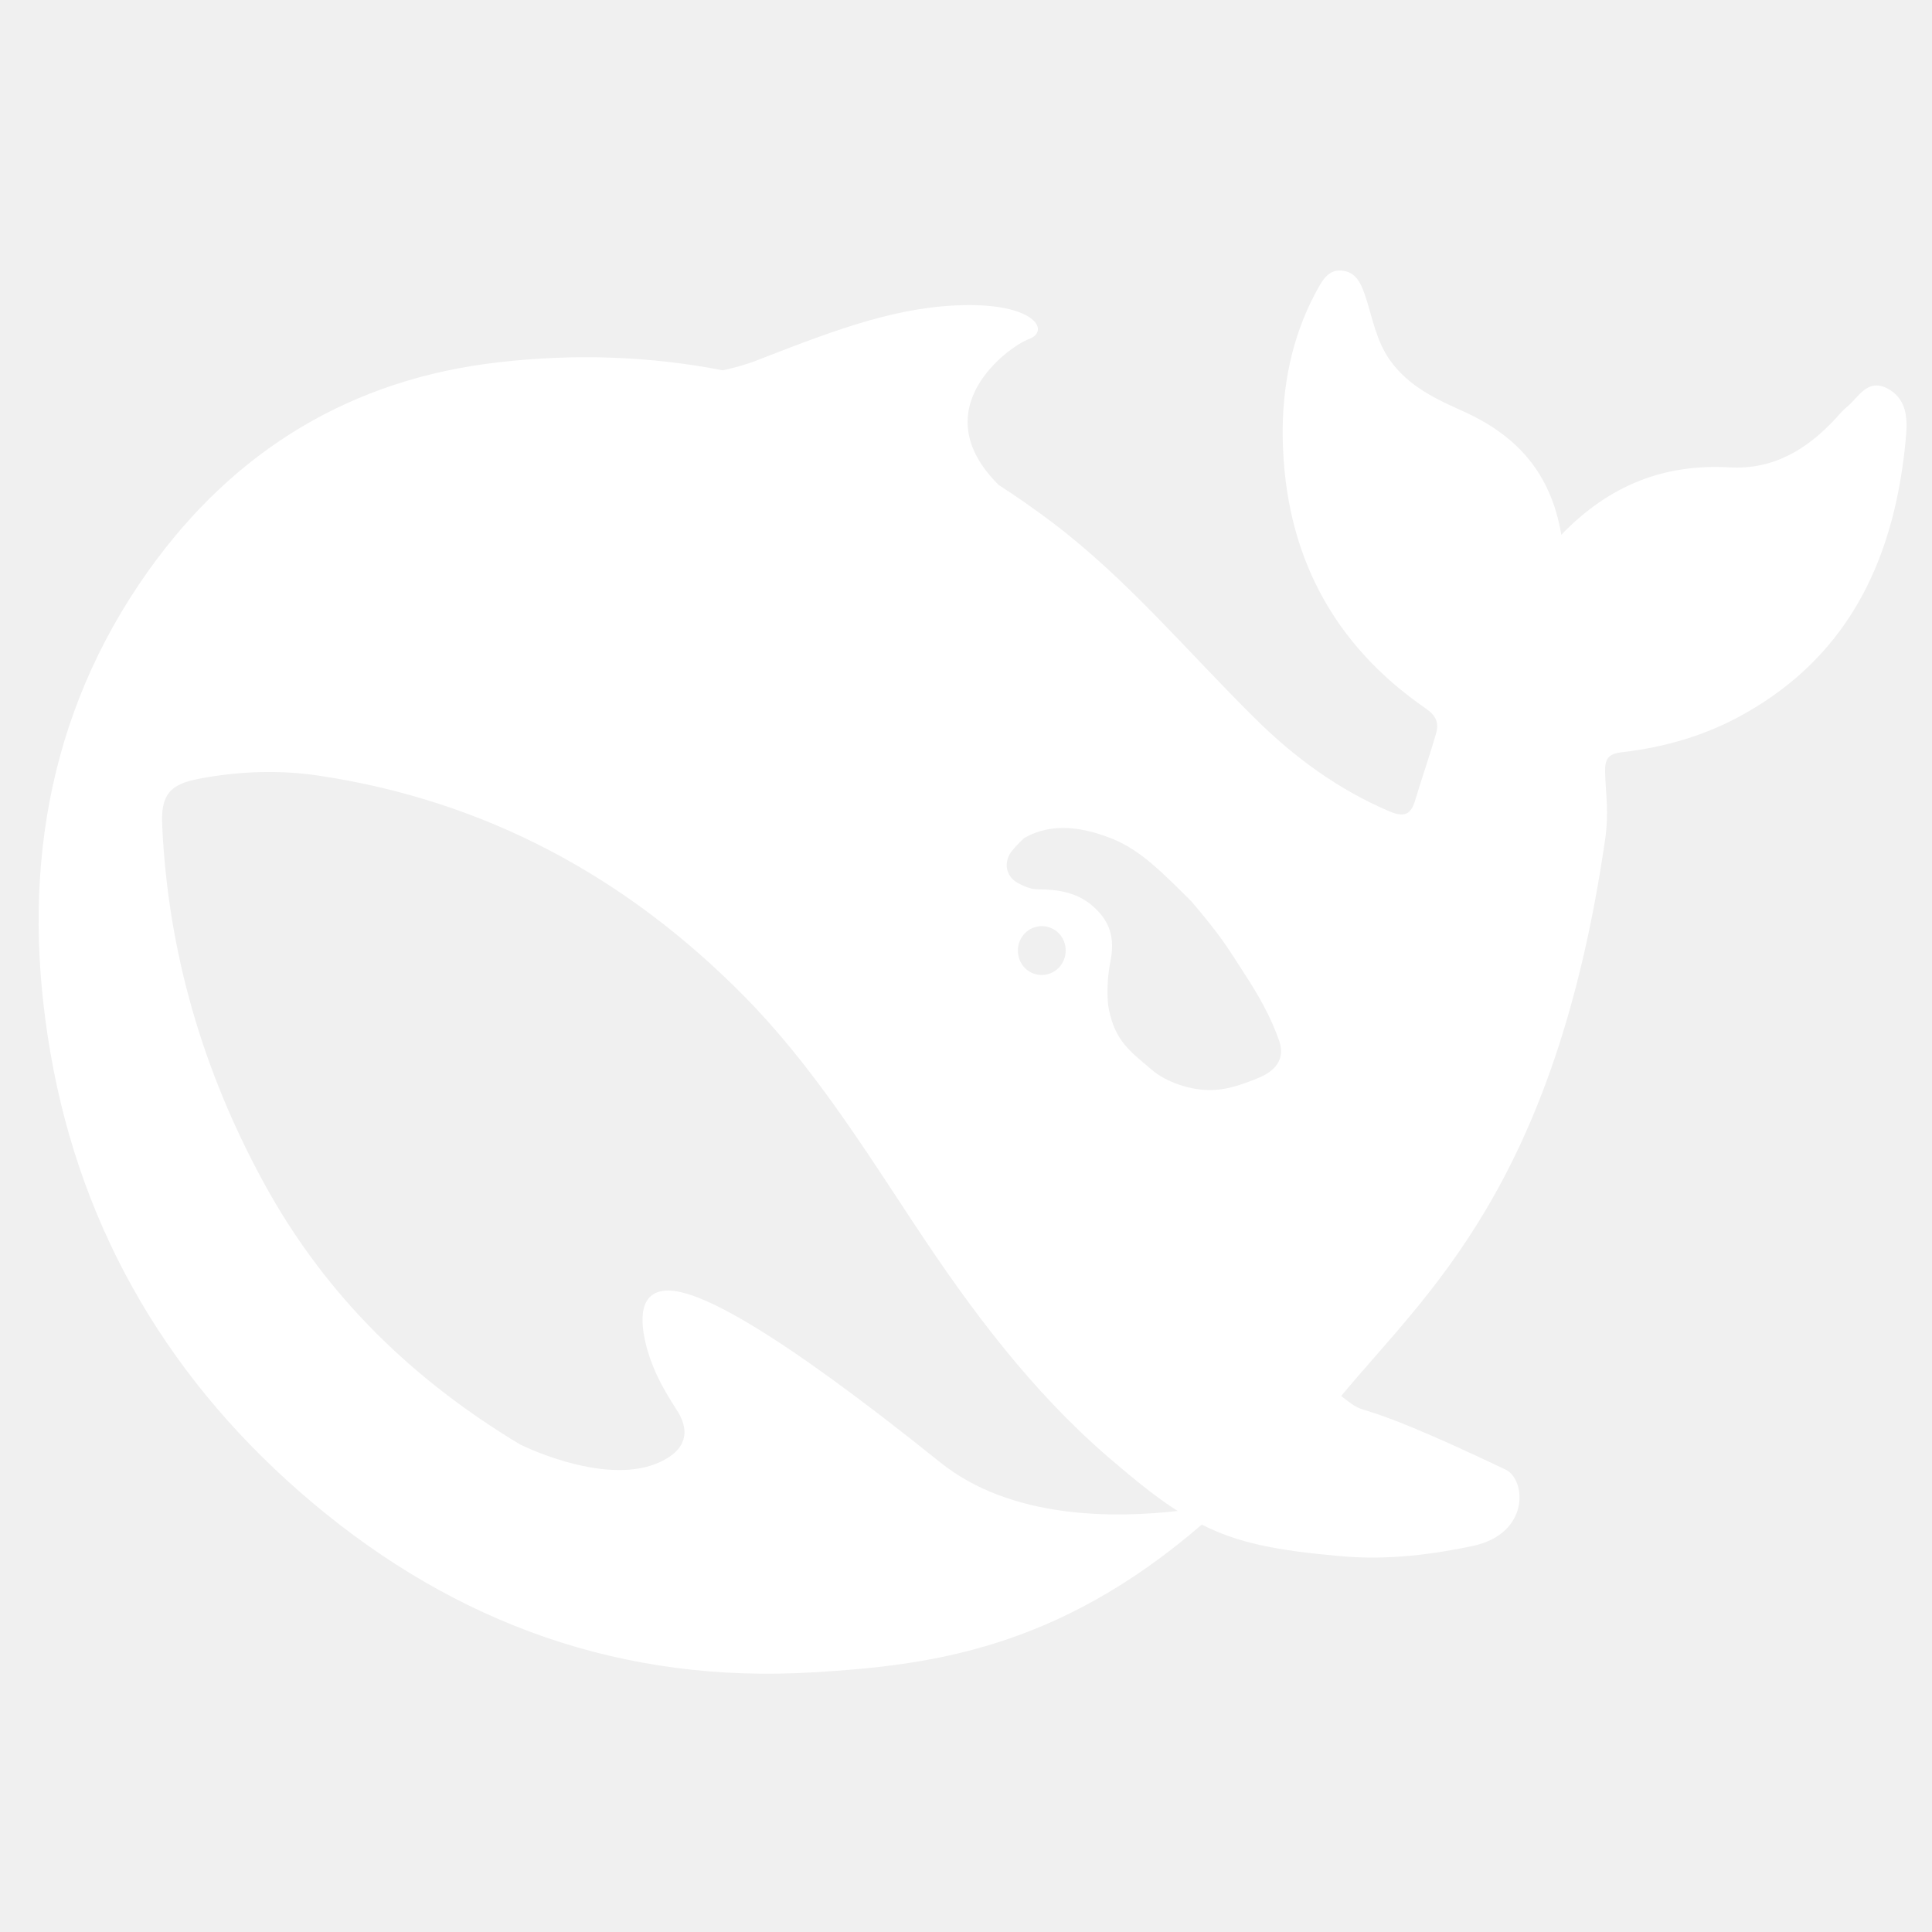
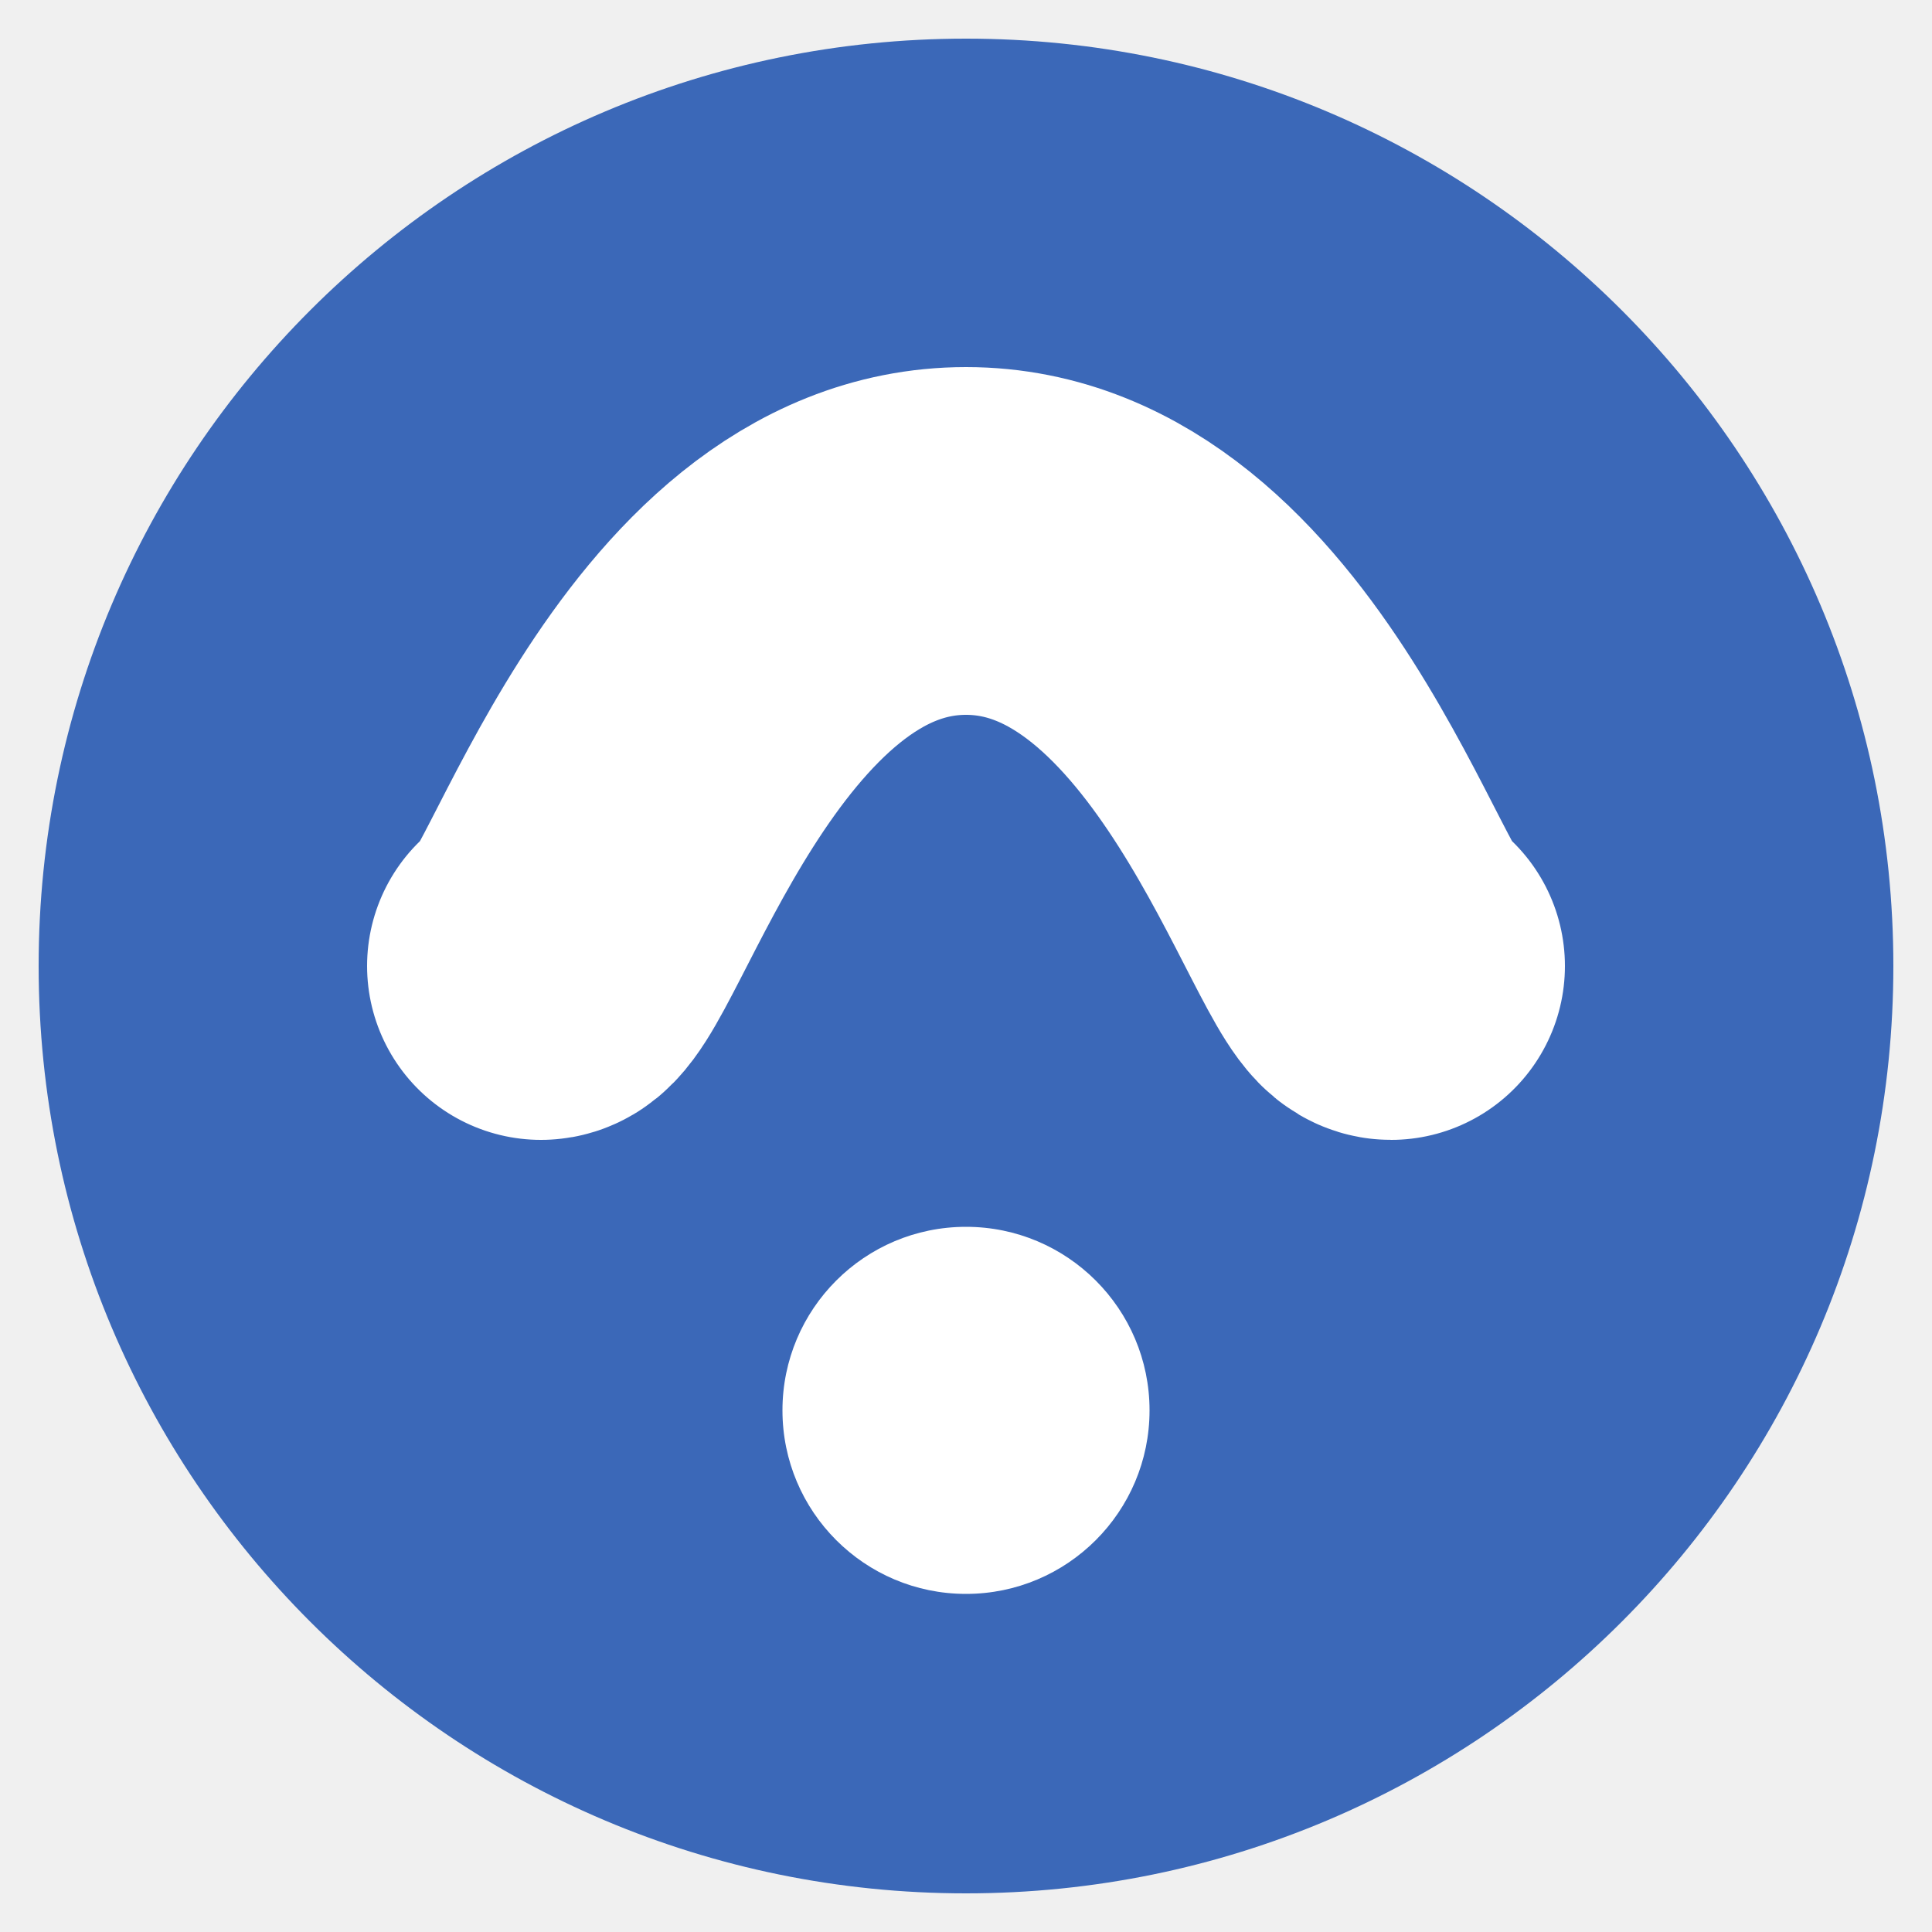
- <svg xmlns="http://www.w3.org/2000/svg" width="50" height="50" viewBox="0 0 50 50" fill="none">
-   <path id="path" d="M48.835 10.048C48.323 9.792 48.102 10.28 47.803 10.528C47.701 10.608 47.614 10.712 47.527 10.808C46.779 11.624 45.905 12.16 44.762 12.096C43.092 12 41.666 12.536 40.406 13.84C40.138 12.232 39.248 11.272 37.893 10.656C37.184 10.336 36.467 10.016 35.97 9.32C35.623 8.824 35.529 8.272 35.356 7.728C35.246 7.4 35.135 7.064 34.765 7.008C34.363 6.944 34.206 7.288 34.048 7.576C33.418 8.752 33.173 10.048 33.197 11.36C33.252 14.312 34.474 16.664 36.9 18.336C37.176 18.528 37.247 18.72 37.16 19C36.995 19.576 36.797 20.136 36.624 20.712C36.514 21.08 36.349 21.16 35.962 21C34.631 20.432 33.481 19.592 32.464 18.576C30.739 16.872 29.179 14.992 27.233 13.52C26.776 13.176 26.319 12.856 25.847 12.552C23.862 10.584 26.107 8.968 26.627 8.776C27.17 8.576 26.816 7.888 25.059 7.896C23.302 7.904 21.695 8.504 19.647 9.304C19.348 9.424 19.032 9.512 18.709 9.584C16.85 9.224 14.92 9.144 12.903 9.376C9.106 9.808 6.073 11.64 3.843 14.768C1.165 18.528 0.534 22.8 1.307 27.256C2.118 31.952 4.466 35.84 8.074 38.88C11.816 42.032 16.125 43.576 21.041 43.28C24.027 43.104 27.352 42.696 31.102 39.456C32.047 39.936 33.04 40.128 34.686 40.272C35.955 40.392 37.176 40.208 38.121 40.008C39.602 39.688 39.499 38.288 38.964 38.032C34.623 35.968 35.576 36.808 34.71 36.128C36.916 33.464 40.24 30.696 41.54 21.728C41.643 21.016 41.556 20.568 41.54 19.992C41.532 19.64 41.611 19.504 42.005 19.464C43.092 19.336 44.148 19.032 45.117 18.488C47.929 16.92 49.064 14.344 49.331 11.256C49.371 10.784 49.324 10.296 48.835 10.048ZM24.326 37.84C20.12 34.464 18.079 33.352 17.236 33.4C16.448 33.448 16.59 34.368 16.763 34.968C16.944 35.56 17.181 35.968 17.512 36.488C17.74 36.832 17.898 37.344 17.283 37.728C15.928 38.584 13.573 37.44 13.462 37.384C10.721 35.736 8.428 33.56 6.813 30.584C5.253 27.72 4.348 24.648 4.198 21.368C4.158 20.576 4.387 20.296 5.159 20.152C6.175 19.96 7.223 19.92 8.239 20.072C12.533 20.712 16.189 22.672 19.253 25.776C21.002 27.544 22.325 29.656 23.689 31.72C25.138 33.912 26.698 36 28.683 37.712C29.384 38.312 29.943 38.768 30.479 39.104C28.864 39.288 26.17 39.328 24.326 37.84ZM26.343 24.6C26.343 24.248 26.619 23.968 26.966 23.968C27.044 23.968 27.115 23.984 27.178 24.008C27.265 24.04 27.344 24.088 27.407 24.16C27.517 24.272 27.58 24.432 27.58 24.6C27.58 24.952 27.304 25.232 26.957 25.232C26.611 25.232 26.343 24.952 26.343 24.6ZM32.606 27.88C32.205 28.048 31.803 28.192 31.416 28.208C30.818 28.24 30.164 27.992 29.81 27.688C29.258 27.216 28.864 26.952 28.699 26.128C28.628 25.776 28.668 25.232 28.73 24.92C28.872 24.248 28.714 23.816 28.25 23.424C27.872 23.104 27.391 23.016 26.863 23.016C26.666 23.016 26.485 22.928 26.351 22.856C26.13 22.744 25.949 22.464 26.123 22.12C26.178 22.008 26.446 21.736 26.509 21.688C27.226 21.272 28.053 21.408 28.817 21.72C29.526 22.016 30.061 22.56 30.834 23.328C31.622 24.256 31.763 24.512 32.212 25.208C32.567 25.752 32.89 26.312 33.11 26.952C33.245 27.352 33.071 27.68 32.606 27.88Z" fill="#fff" fill-opacity="1" fill-rule="nonzero" />
+ <svg xmlns="http://www.w3.org/2000/svg" viewBox="0 0 100 100" width="100" height="100" fill="none">
+   <circle cx="50" cy="50" r="48" fill="#3b68b8" />
+   <path d="M 28 50 C 30 50, 36 28, 50 28 C 64 28, 70 50, 72 50" stroke="white" stroke-width="18" stroke-linecap="round" fill="none" />
+   <circle cx="50" cy="73" r="9.5" fill="white" />
</svg>
